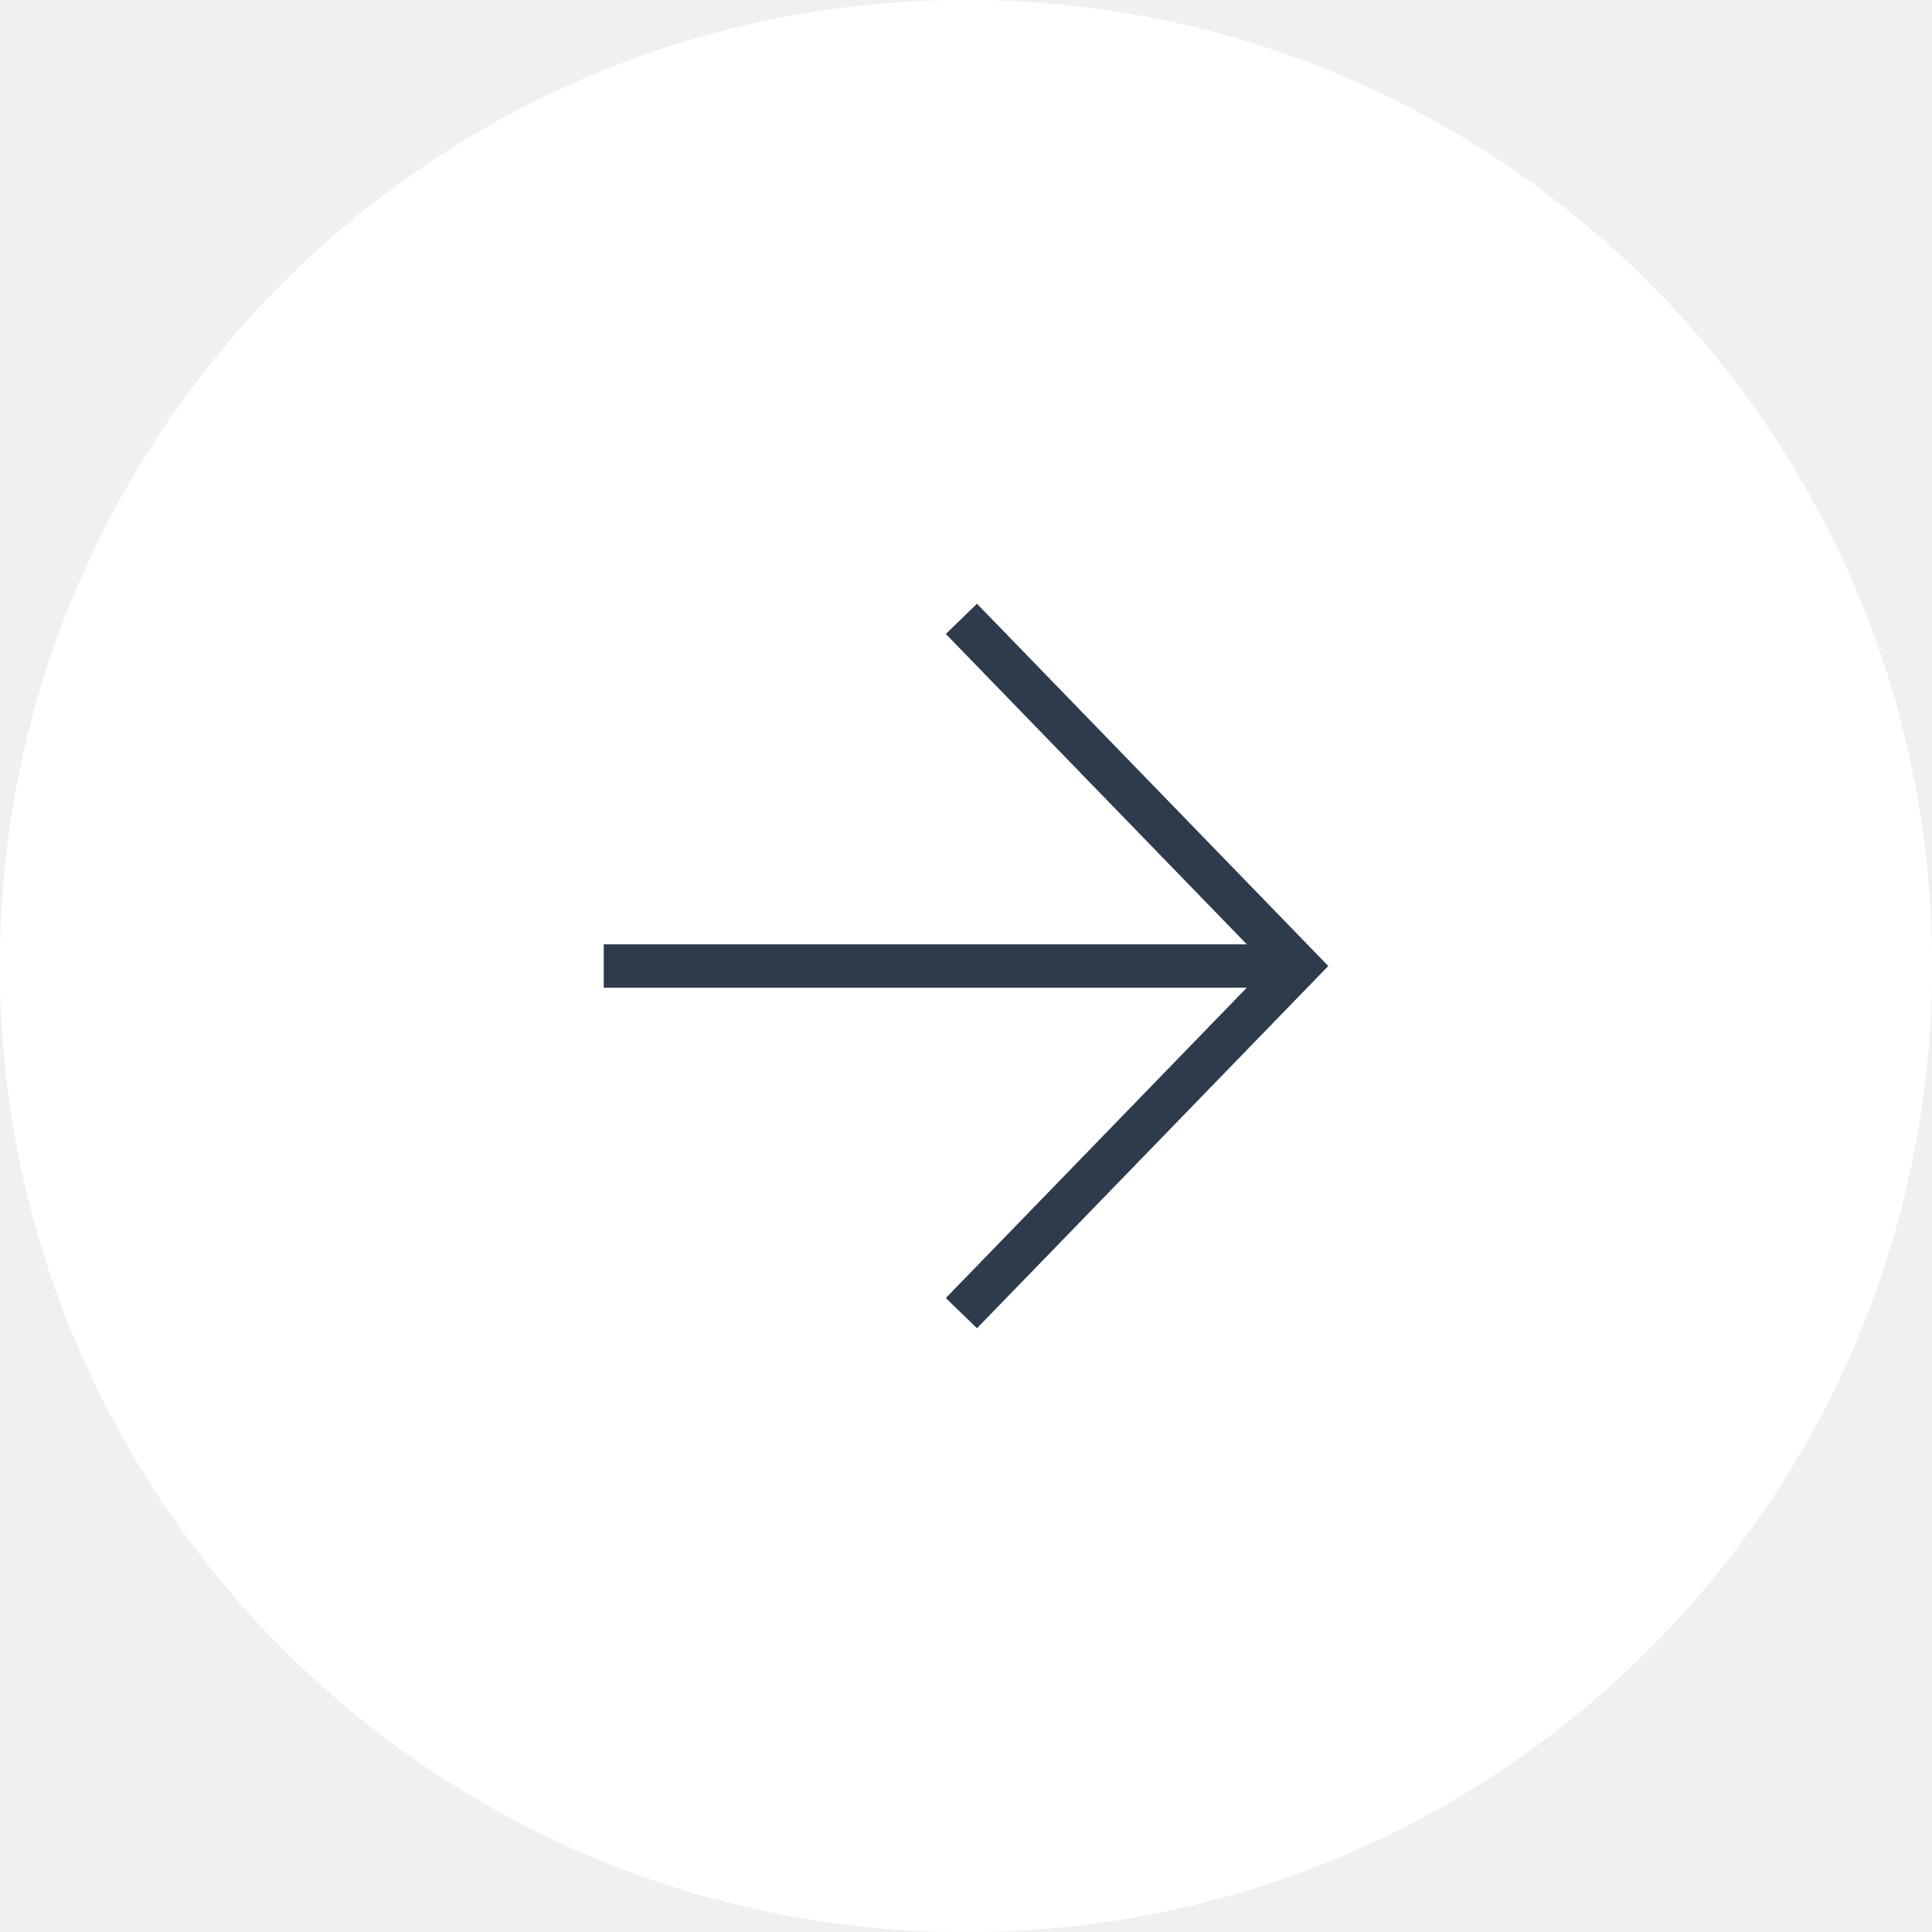
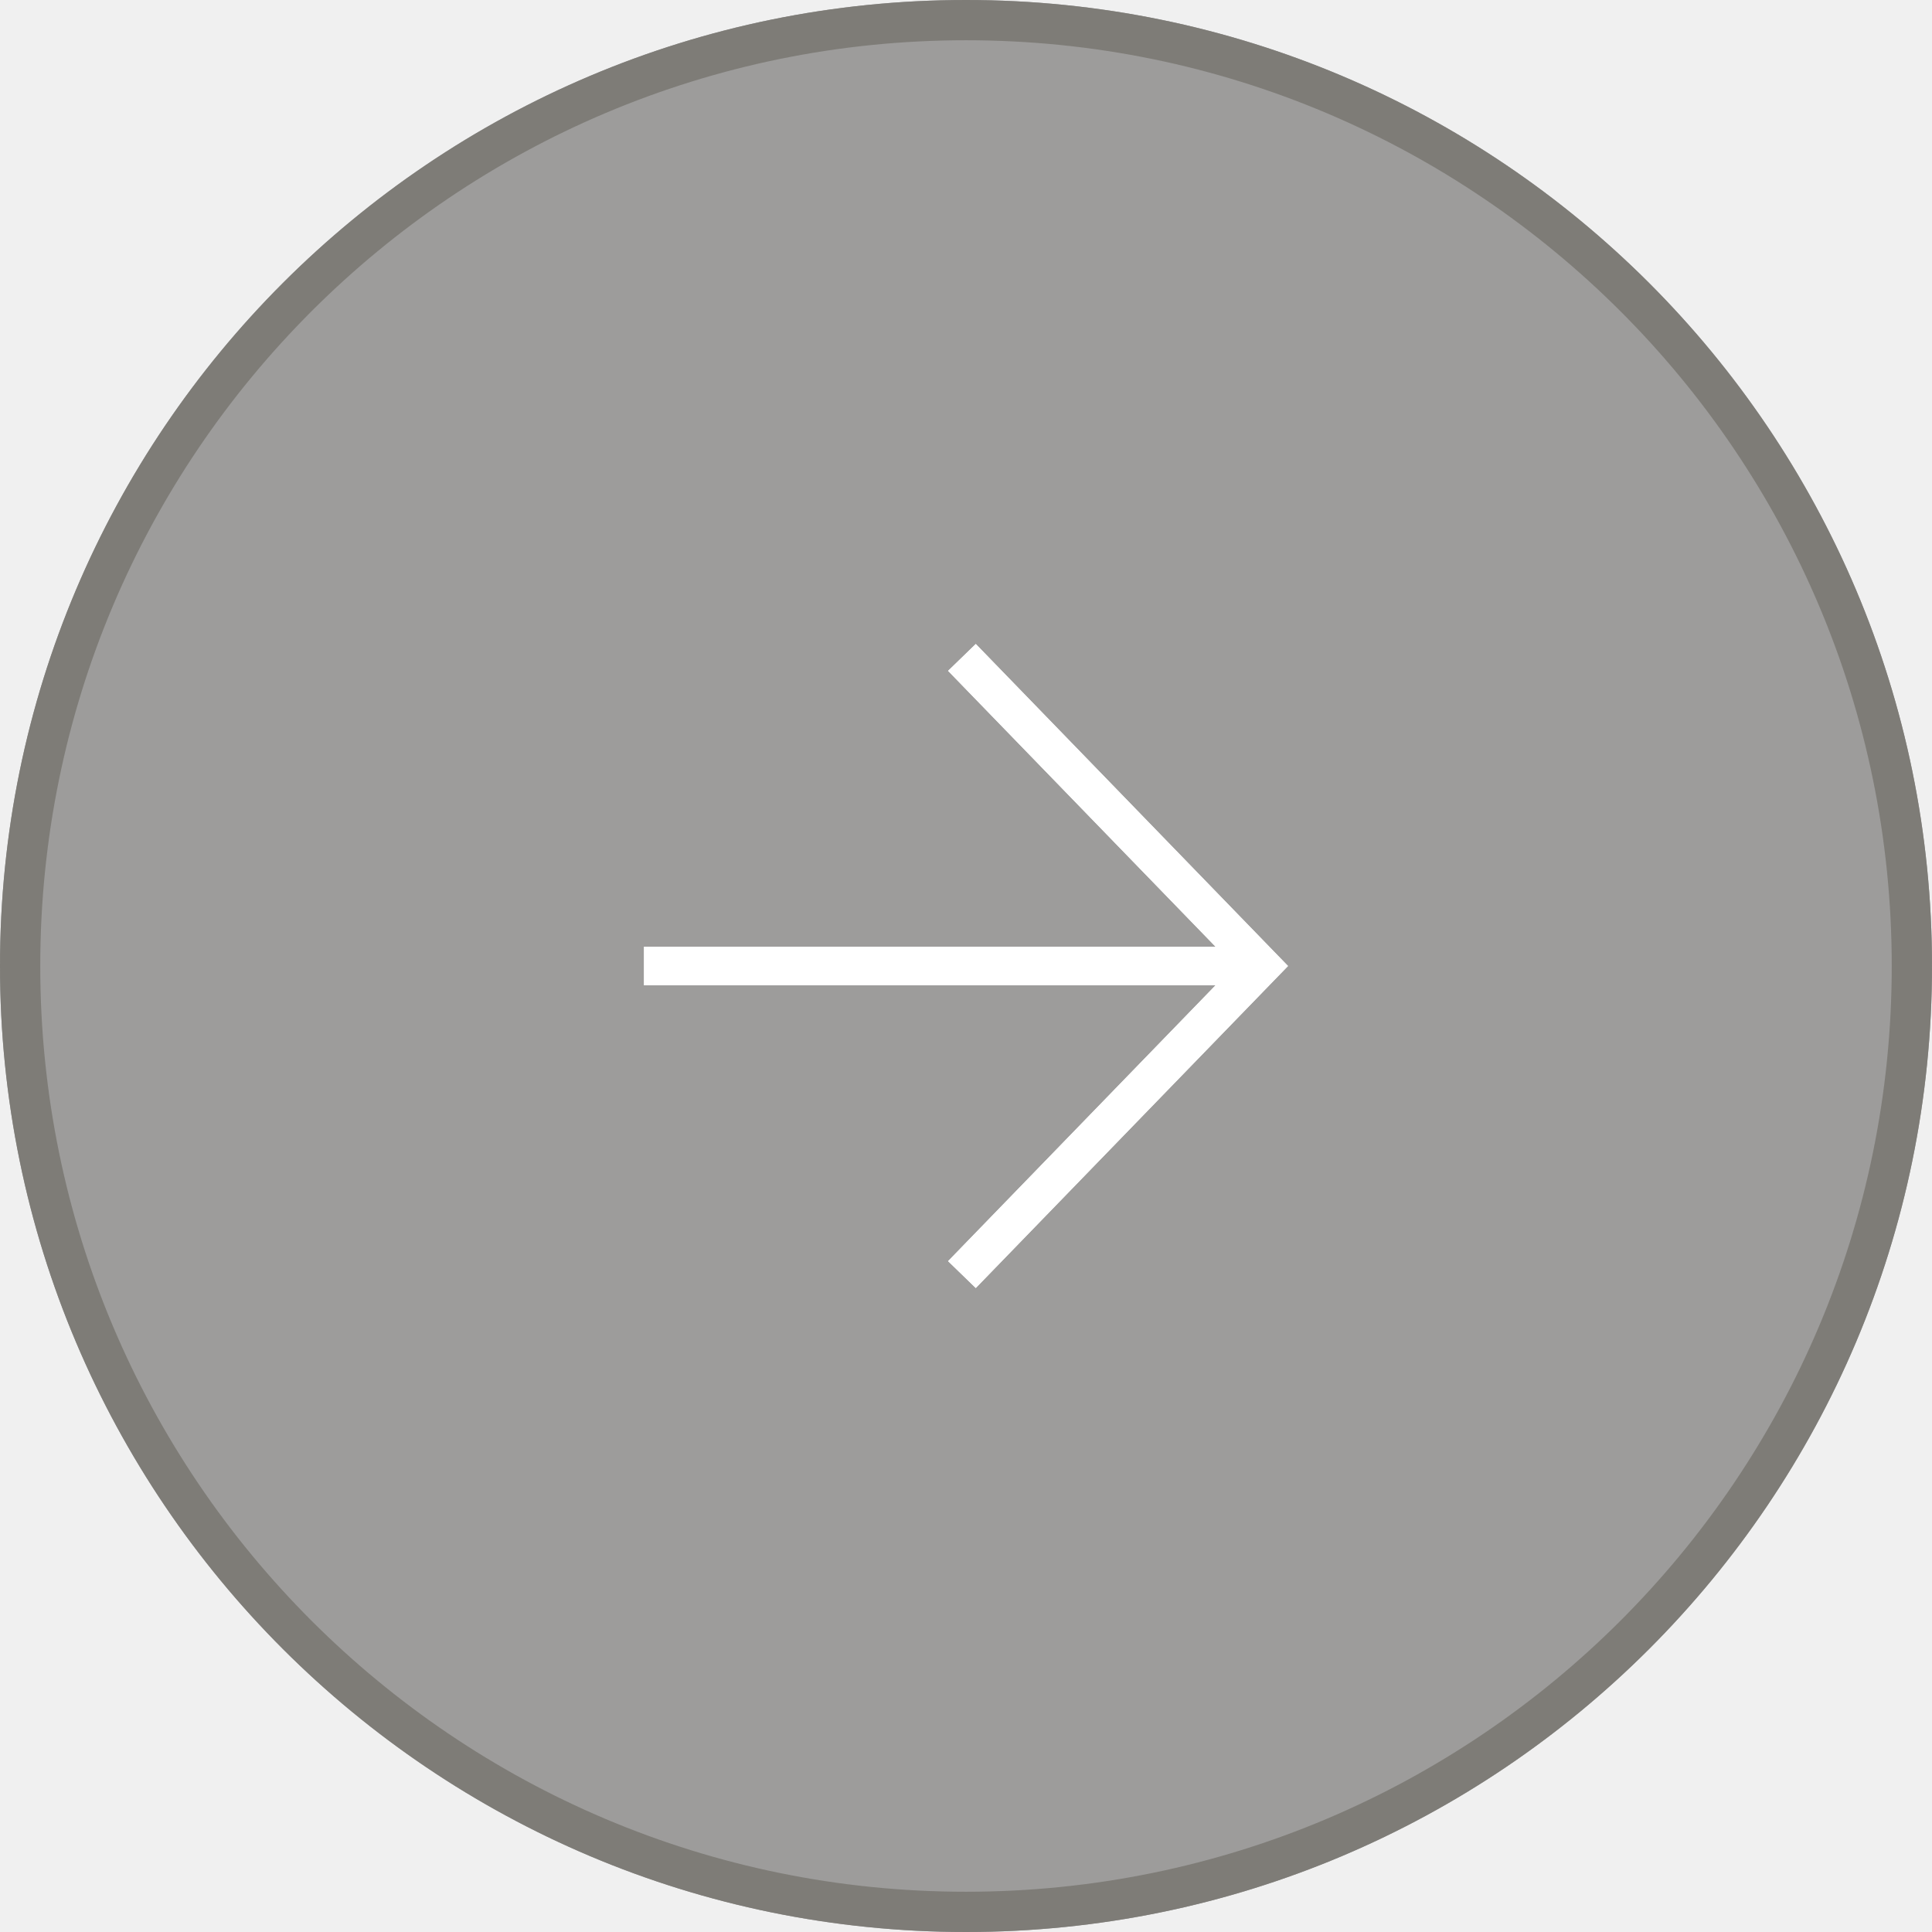
- <svg xmlns="http://www.w3.org/2000/svg" width="64" height="64" viewBox="0 0 64 64" fill="none">
-   <g filter="url(#filter0_b_1071_5580)">
-     <circle cx="32" cy="32" r="32" fill="white" />
-     <circle cx="32" cy="32" r="31.625" stroke="white" stroke-width="0.75" />
+ <svg xmlns="http://www.w3.org/2000/svg" width="48" height="48" viewBox="0 0 48 48" fill="none">
+   <g filter="url(#filter0_b_5196_1251)">
+     <path d="M48 24C48 37.255 37.255 48 24 48C10.745 48 0 37.255 0 24C0 10.745 10.745 0 24 0C37.255 0 48 10.745 48 24Z" fill="#4A4946" fill-opacity="0.5" />
+     <path d="M47.5 24C47.5 36.979 36.979 47.5 24 47.5C11.021 47.5 0.5 36.979 0.5 24C0.5 11.021 11.021 0.5 24 0.5C36.979 0.5 47.5 11.021 47.5 24Z" stroke="#7E7C77" />
  </g>
-   <path fill-rule="evenodd" clip-rule="evenodd" d="M41.301 31.281L31.332 21.001L32.364 20L44.001 32L32.364 44L31.332 42.999L41.301 32.719H20V31.281H41.301Z" fill="#2D3B4C" />
+   <mask id="path-3-inside-1_5196_1251" fill="white">
+     <path fill-rule="evenodd" clip-rule="evenodd" d="M30.201 23.521L23.555 16.667L24.243 16L32 24L24.243 32L23.555 31.333L30.201 24.479H23.1H16V23.521H23.1H30.201Z" />
+   </mask>
+   <path fill-rule="evenodd" clip-rule="evenodd" d="M30.201 23.521L23.555 16.667L24.243 16L32 24L24.243 32L23.555 31.333L30.201 24.479H23.1H16V23.521H23.1H30.201Z" fill="white" />
+   <path d="M23.555 16.667L22.51 15.59L21.434 16.634L22.478 17.711L23.555 16.667ZM30.201 23.521V25.021H33.745L31.277 22.477L30.201 23.521ZM24.243 16L25.319 14.956L24.275 13.879L23.198 14.923L24.243 16ZM32 24L33.077 25.044L34.089 24L33.077 22.956L32 24ZM24.243 32L23.198 33.077L24.275 34.121L25.319 33.044L24.243 32ZM23.555 31.333L22.478 30.288L21.434 31.365L22.51 32.409L23.555 31.333ZM30.201 24.479L31.277 25.523L33.745 22.979H30.201V24.479ZM16 24.479H14.5V25.979H16V24.479ZM16 23.521V22.021H14.5V23.521H16ZM22.478 17.711L29.124 24.565L31.277 22.477L24.631 15.623L22.478 17.711ZM23.198 14.923L22.51 15.59L24.599 17.744L25.287 17.077L23.198 14.923ZM22.51 32.409L23.198 33.077L25.287 30.923L24.599 30.256L22.51 32.409ZM29.124 23.435L22.478 30.288L24.631 32.377L31.277 25.523L29.124 23.435ZM14.5 23.521V24.479H17.5V23.521H14.5ZM33.077 22.956L25.319 14.956L23.166 17.044L30.923 25.044L33.077 22.956ZM25.319 33.044L33.077 25.044L30.923 22.956L23.166 30.956L25.319 33.044ZM16 25.979H23.1V22.979H16V25.979ZM23.1 25.979H30.201V22.979H23.1V25.979ZM30.201 22.021H23.1V25.021H30.201V22.021ZM23.1 22.021H16V25.021H23.1V22.021Z" fill="white" mask="url(#path-3-inside-1_5196_1251)" />
  <defs>
-     <filter id="filter0_b_1071_5580" x="-15" y="-15" width="94" height="94" filterUnits="userSpaceOnUse" color-interpolation-filters="sRGB">
+     <filter id="filter0_b_5196_1251" x="-15" y="-15" width="78" height="78" filterUnits="userSpaceOnUse" color-interpolation-filters="sRGB">
      <feFlood flood-opacity="0" result="BackgroundImageFix" />
      <feGaussianBlur in="BackgroundImageFix" stdDeviation="7.5" />
-       <feComposite in2="SourceAlpha" operator="in" result="effect1_backgroundBlur_1071_5580" />
-       <feBlend mode="normal" in="SourceGraphic" in2="effect1_backgroundBlur_1071_5580" result="shape" />
+       <feComposite in2="SourceAlpha" operator="in" result="effect1_backgroundBlur_5196_1251" />
+       <feBlend mode="normal" in="SourceGraphic" in2="effect1_backgroundBlur_5196_1251" result="shape" />
    </filter>
  </defs>
</svg>
